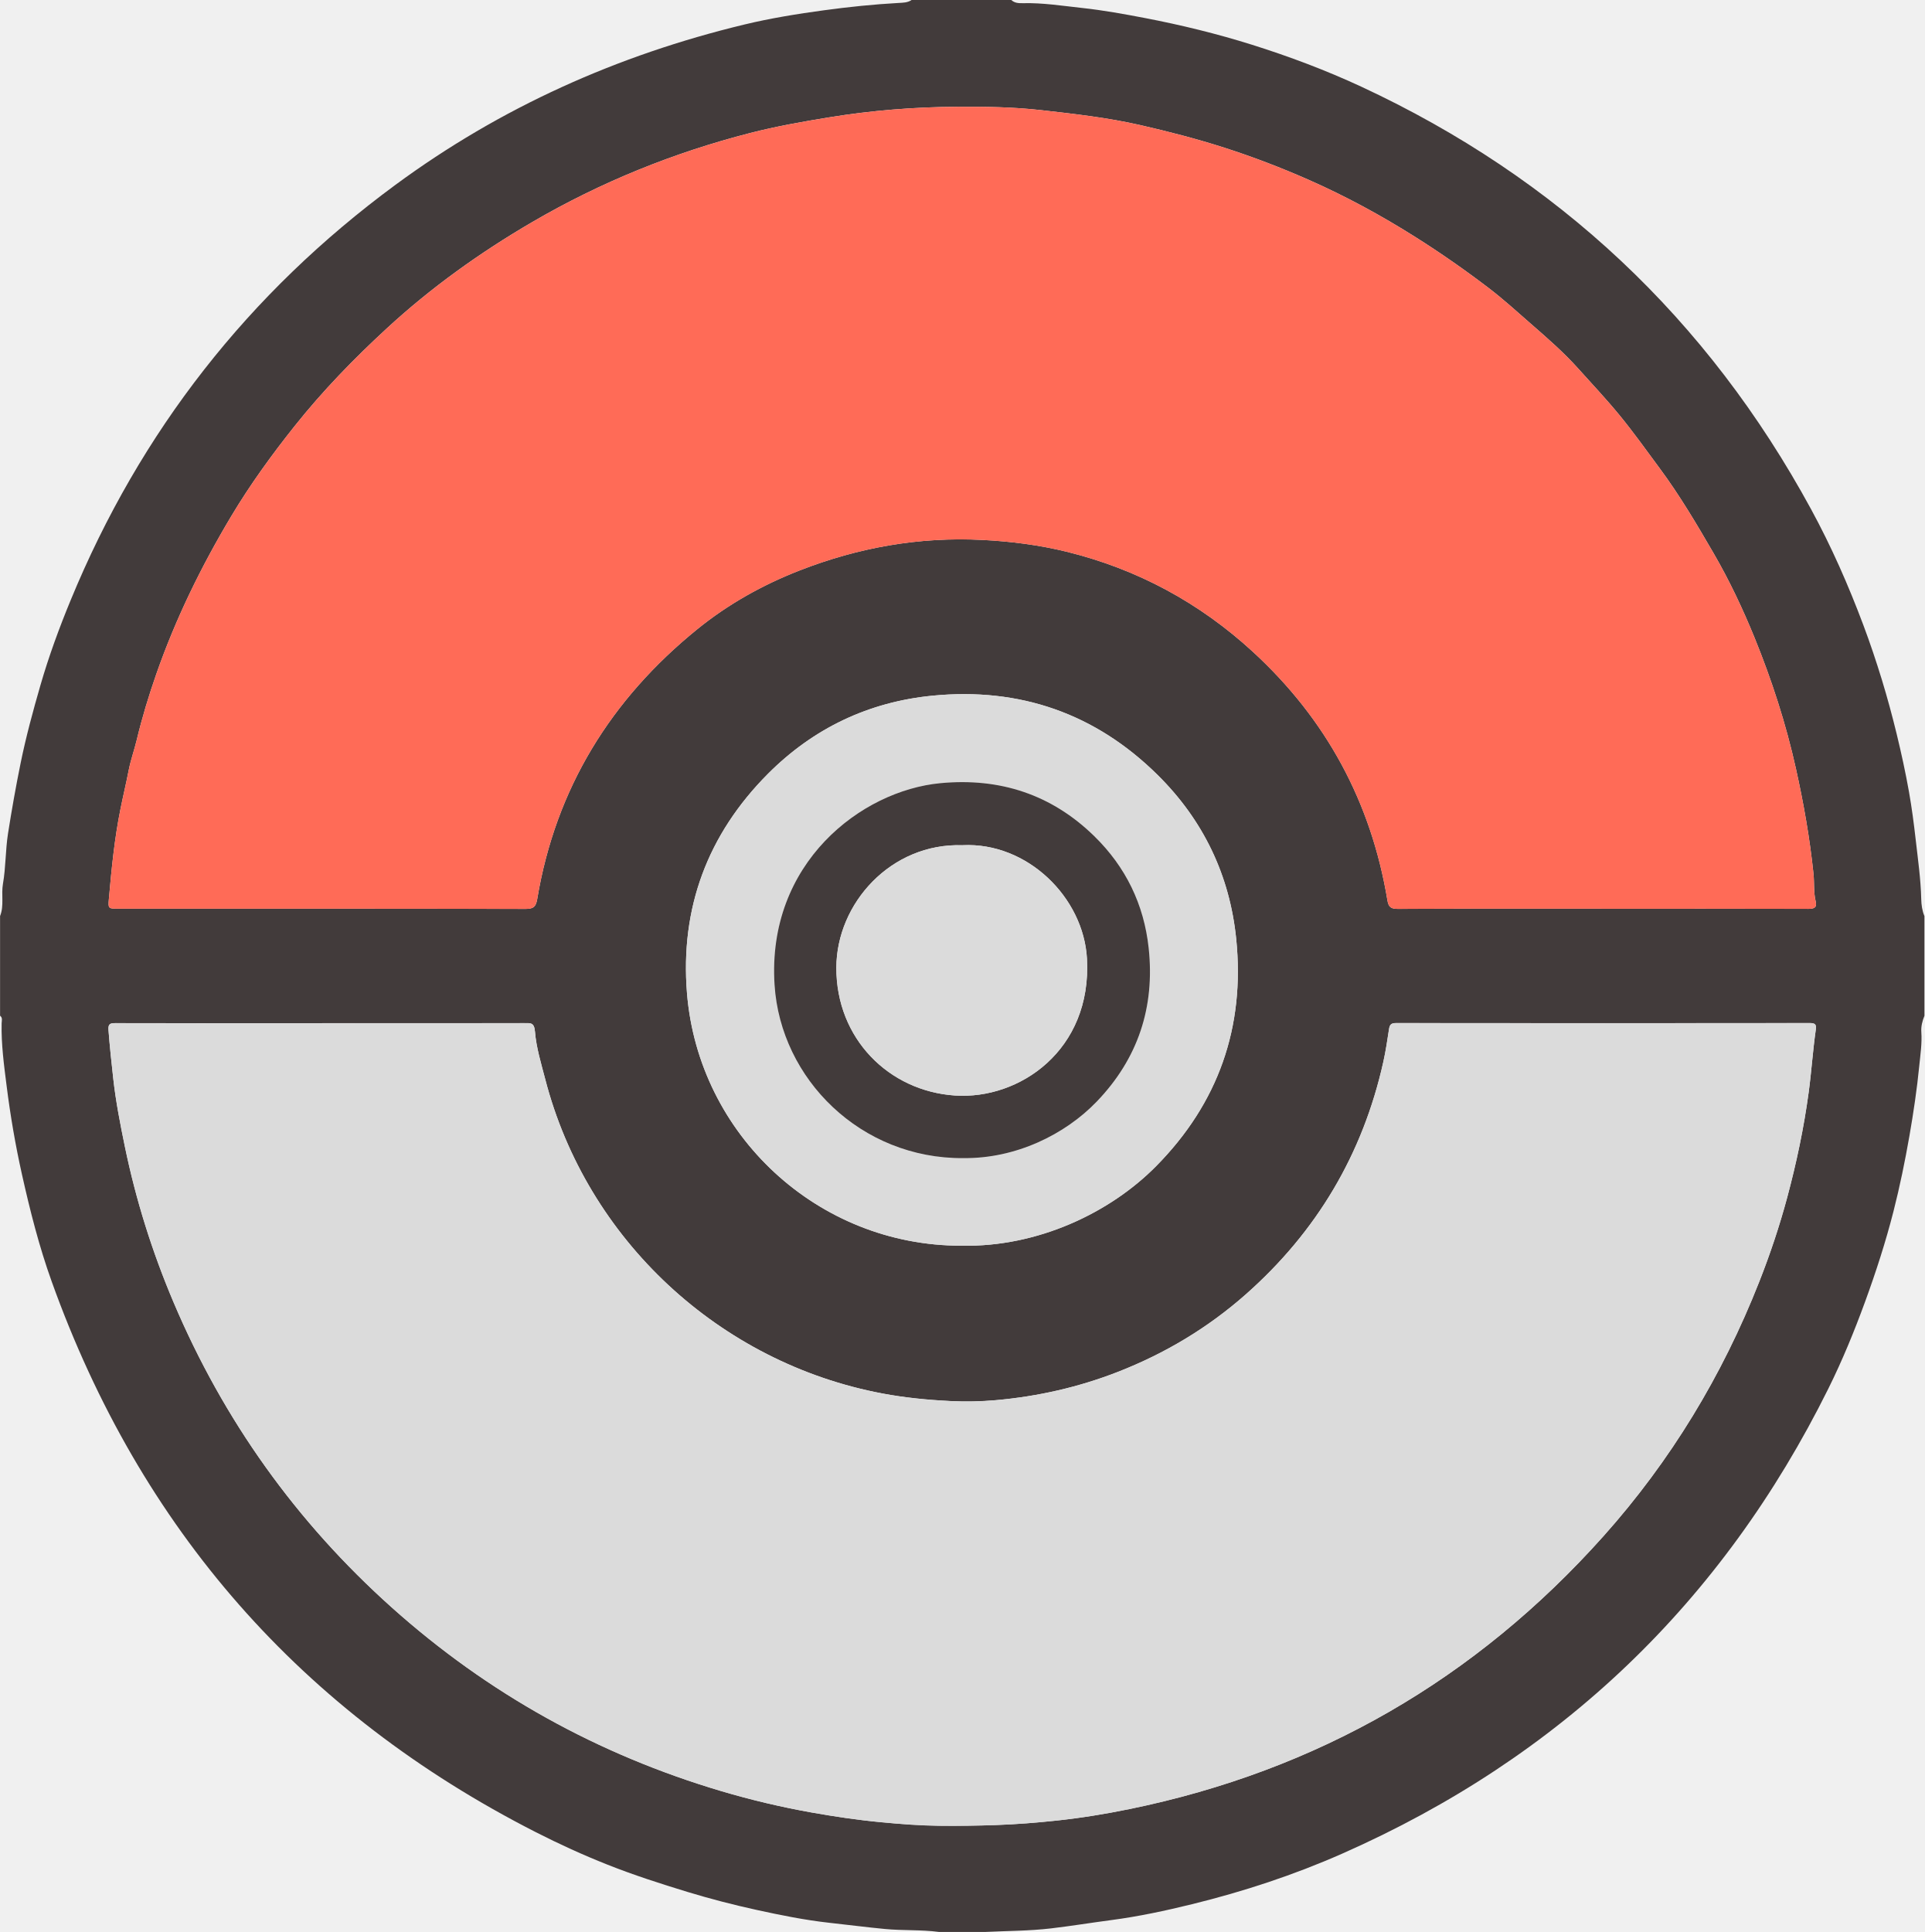
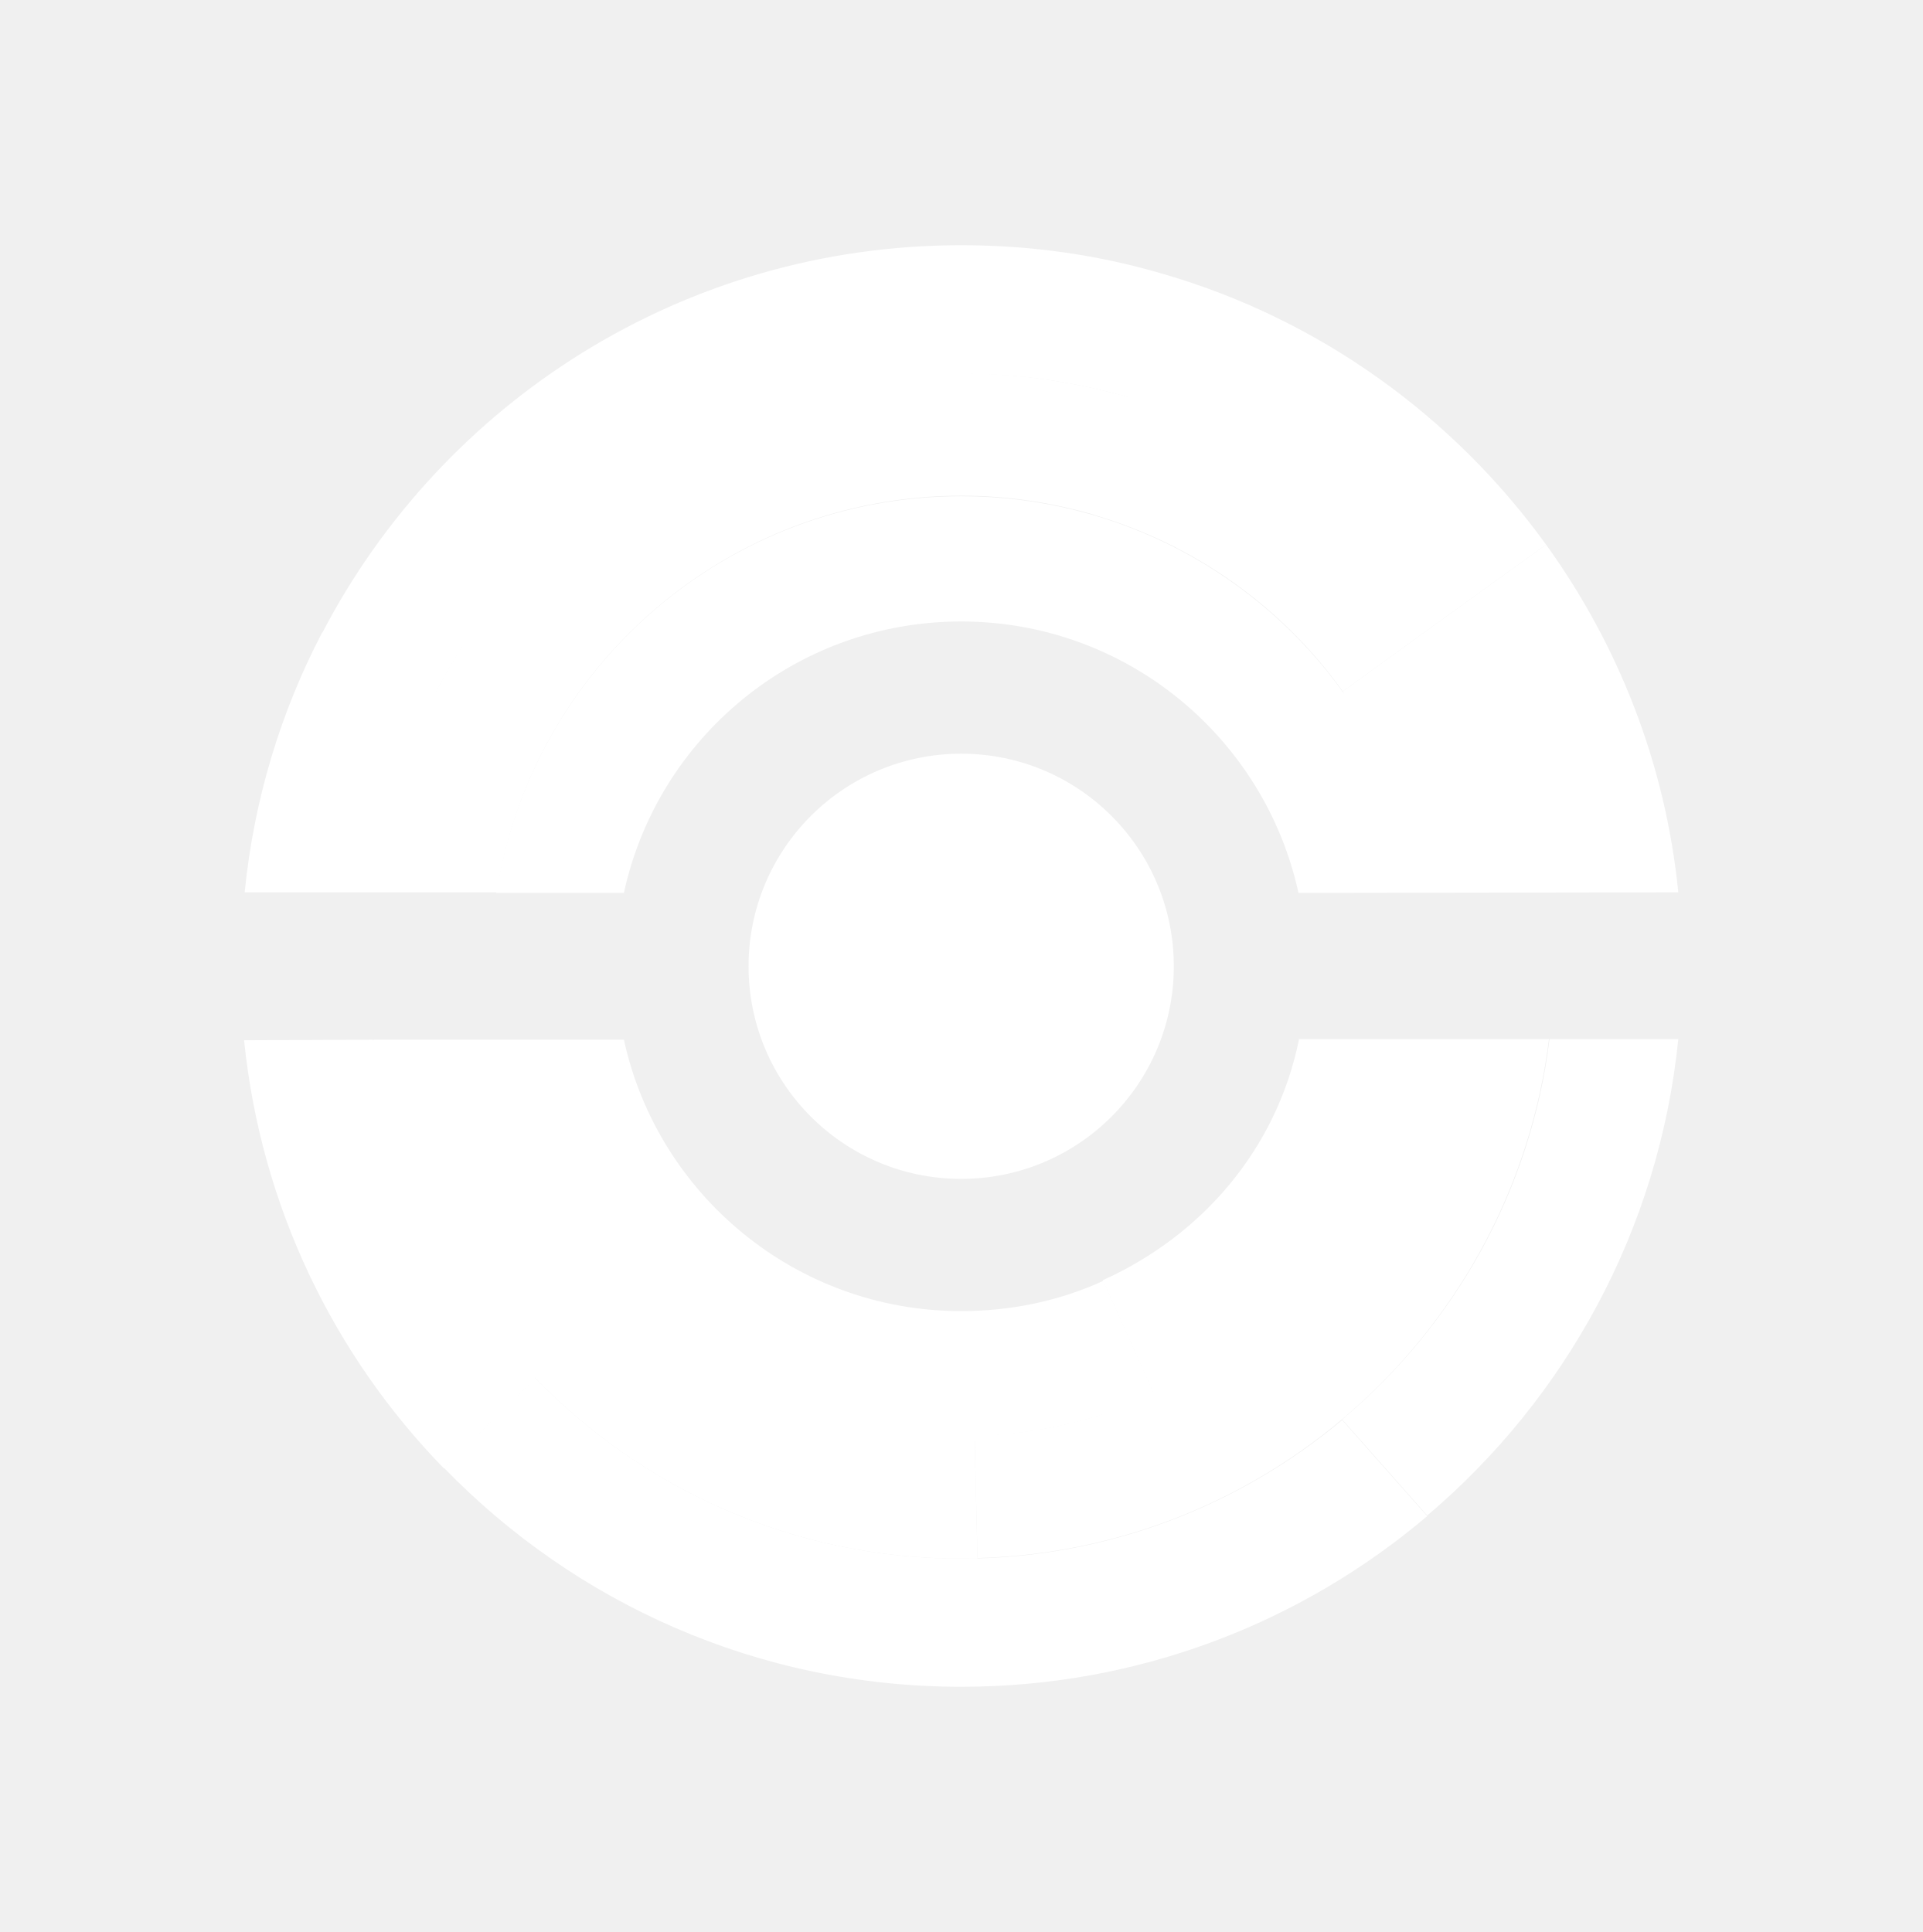
- <svg xmlns="http://www.w3.org/2000/svg" id="Camada_2" data-name="Camada 2" viewBox="0 0 611.91 614.31">
-   <defs>
-     <style>
-       .cls-1 {
-         fill: #ff6b57;
-       }
- 
-       .cls-2 {
-         fill: #dbdbdb;
-       }
- 
-       .cls-3 {
-         fill: #423b3b;
-       }
-     </style>
-   </defs>
-   <g id="Camada_1-2" data-name="Camada 1">
-     <g>
-       <path class="cls-3" d="m289.88,0h31.68c1.06.99,2.37,1.04,3.71,1.01,6.34-.15,12.61.85,18.88,1.53,6.65.72,13.25,1.92,19.84,3.18,11.51,2.21,22.86,4.98,34.02,8.48,11.87,3.73,23.53,8.11,34.82,13.35,62.45,29.04,110.12,73.85,143.03,134.34,6.46,11.87,11.89,24.21,16.63,36.85,2.16,5.75,4.11,11.58,5.91,17.45,1.72,5.65,3.27,11.35,4.67,17.1,1.49,6.14,2.84,12.31,3.94,18.51.88,4.97,1.54,9.98,2.11,15.01.72,6.35,1.63,12.67,1.78,19.07.04,1.87.3,3.69,1.02,5.42v31.68c-.67,1.66-1.12,3.39-.99,5.18.25,3.6-.3,7.16-.65,10.7-.74,7.47-1.84,14.9-3.13,22.3-1.41,8.07-3.05,16.07-5.07,23.99-2.49,9.77-5.6,19.35-9.06,28.83-3.43,9.39-7.22,18.62-11.66,27.57-33.71,67.93-85.24,117.25-154.63,147.87-15.41,6.8-31.38,12.04-47.7,16.05-8.47,2.08-17.03,3.92-25.74,5.06-6.38.84-12.76,1.89-19.15,2.64-6.86.8-13.82.78-20.73,1.12h-14.88c-5.69-.76-11.44-.39-17.16-.94-5.88-.56-11.72-1.32-17.59-1.96-7.83-.86-15.53-2.43-23.19-4.1-7.4-1.62-14.74-3.52-22.01-5.73-8.55-2.61-17.07-5.35-25.36-8.64-7.76-3.07-15.38-6.55-22.84-10.35-74.51-37.97-125.73-96.45-153.94-175.08-3.98-11.08-6.88-22.51-9.45-34.03-2.09-9.35-3.7-18.76-4.89-28.23-.83-6.56-1.73-13.18-1.58-19.85.02-.79.38-1.77-.5-2.42v-31.68c1.34-3.31.32-6.83.92-10.26.92-5.26.78-10.71,1.61-16,1.17-7.47,2.49-14.92,4-22.34,1.71-8.4,3.95-16.64,6.32-24.84,2.66-9.19,5.95-18.17,9.61-27.03,22.1-53.65,56.55-97.64,103.24-132.02,33.46-24.64,70.66-41.28,110.96-50.99,8.34-2.01,16.85-3.38,25.39-4.54,7.86-1.07,15.71-1.88,23.62-2.32,1.42-.08,2.95-.07,4.21-.97Zm219.4,288.94c21.92,0,43.83-.02,65.75.04,1.84,0,2.79-.43,2.31-2.37-.71-2.9-.4-5.86-.7-8.79-1.17-11.26-3.13-22.37-5.58-33.41-3.17-14.29-7.68-28.19-13.19-41.72-3.75-9.19-8.01-18.2-13.02-26.83-5.33-9.18-10.71-18.3-17.05-26.87-4.21-5.69-8.31-11.44-12.81-16.94-4.22-5.15-8.77-9.97-13.2-14.91-4.62-5.15-9.85-9.69-15.07-14.24-4.35-3.8-8.63-7.7-13.21-11.21-7.62-5.82-15.48-11.3-23.6-16.42-10.84-6.83-22.08-12.94-33.79-18.1-8.73-3.85-17.65-7.27-26.77-10.2-8.81-2.83-17.73-5.13-26.73-7.19-10.4-2.37-20.97-3.57-31.55-4.76-8.83-.99-17.71-1.13-26.58-1.08-13.72.08-27.33,1.16-40.91,3.38-8.41,1.37-16.78,2.85-25.02,4.96-24.42,6.27-47.58,15.64-69.38,28.36-16.6,9.69-32.16,20.83-46.27,33.85-10.43,9.61-20.32,19.8-29.19,30.94-7.31,9.17-14.18,18.65-20.19,28.7-9.54,15.95-17.69,32.6-23.83,50.19-2.4,6.87-4.51,13.81-6.21,20.9-.76,3.19-1.92,6.39-2.55,9.6-.8,4.13-1.79,8.23-2.62,12.35-1.92,9.48-2.85,19.07-3.7,28.67-.27,3.08-.16,3.09,2.96,3.09,43.19,0,86.38-.03,129.57.07,2.58,0,3.28-.79,3.68-3.18,5.88-35.17,23.45-63.54,50.94-85.8,9.74-7.89,20.68-14.03,32.45-18.62,18.75-7.32,38.05-10.76,58.23-9.72,9.09.47,18.02,1.61,26.79,3.77,22.41,5.52,42.17,16.2,59.14,31.79,23.29,21.39,37.6,47.78,42.78,79.02.36,2.16,1.11,2.74,3.32,2.73,21.6-.1,43.19-.06,64.79-.06Zm-406.84,36.41c-21.91,0-43.83.02-65.74-.04-1.72,0-2.34.28-2.2,2.19.39,5.14.94,10.26,1.51,15.38.81,7.32,2.22,14.53,3.71,21.73,3.51,16.98,8.68,33.45,15.45,49.41,15.9,37.52,39.03,69.9,69.39,97.08,30.56,27.35,65.56,46.78,104.88,58.43,9.35,2.77,18.83,5.02,28.41,6.73,7.43,1.33,14.92,2.44,22.48,3.15,6.06.57,12.16,1.05,18.19,1.11,6.05.06,12.15-.01,18.23-.23,6.41-.23,12.77-.73,19.15-1.41,7.81-.83,15.54-2.09,23.21-3.66,59.84-12.25,110.1-41.26,150.76-86.79,21.38-23.94,37.76-51.01,49.52-80.87,3.46-8.78,6.45-17.71,8.9-26.83,2.95-10.99,5.29-22.09,6.82-33.4.9-6.65,1.32-13.33,2.27-19.96.21-1.43-.05-2.08-1.79-2.08-43.91.05-87.81.05-131.72,0-1.6,0-1.99.6-2.2,1.97-.53,3.46-1.04,6.93-1.8,10.34-6.54,29.4-21.19,54.03-43.73,73.95-12.04,10.64-25.63,18.77-40.59,24.62-12.53,4.9-25.55,7.85-38.9,9.03-4.73.42-9.58.52-14.43.28-7.27-.36-14.43-1.06-21.59-2.4-51.86-9.75-94.03-48.94-107.25-99.92-1.29-4.98-2.85-10-3.26-15.08-.24-3.02-1.37-2.78-3.37-2.77-21.43.03-42.87.02-64.3.02Zm203.26,70.74c24.33.5,47.3-10.52,61.86-25.24,19.85-20.06,28.35-44.3,25.52-72.28-2.05-20.27-10.48-37.82-25-52.17-19.83-19.6-43.89-27.89-71.54-25.2-20.33,1.98-37.93,10.37-52.37,24.86-19.19,19.26-27.93,42.7-25.73,69.74,3.66,45,41.58,80.35,87.25,80.29Z" />
-       <path class="cls-1" d="m509.27,288.94c-21.6,0-43.19-.04-64.79.06-2.21.01-2.96-.57-3.32-2.73-5.19-31.24-19.5-57.63-42.78-79.02-16.97-15.59-36.73-26.27-59.14-31.79-8.77-2.16-17.7-3.31-26.79-3.77-20.18-1.04-39.48,2.4-58.23,9.72-11.77,4.6-22.72,10.74-32.45,18.62-27.49,22.26-45.06,50.63-50.94,85.8-.4,2.39-1.1,3.19-3.68,3.18-43.19-.1-86.38-.07-129.57-.07-3.13,0-3.23-.01-2.96-3.09.84-9.6,1.78-19.19,3.7-28.67.83-4.12,1.82-8.22,2.62-12.35.62-3.2,1.78-6.41,2.55-9.6,1.7-7.09,3.81-14.03,6.21-20.9,6.14-17.58,14.29-34.24,23.83-50.19,6.01-10.05,12.89-19.53,20.19-28.7,8.87-11.13,18.76-21.32,29.19-30.94,14.12-13.02,29.68-24.16,46.27-33.85,21.79-12.72,44.96-22.09,69.38-28.36,8.24-2.12,16.61-3.59,25.02-4.96,13.57-2.22,27.19-3.3,40.91-3.38,8.87-.05,17.75.08,26.58,1.08,10.57,1.19,21.15,2.38,31.55,4.76,9,2.06,17.92,4.36,26.73,7.19,9.12,2.93,18.04,6.35,26.77,10.2,11.71,5.16,22.94,11.26,33.79,18.1,8.12,5.12,15.98,10.6,23.6,16.42,4.59,3.51,8.86,7.4,13.21,11.21,5.22,4.56,10.45,9.09,15.07,14.24,4.43,4.94,8.98,9.76,13.2,14.91,4.5,5.49,8.6,11.24,12.81,16.94,6.34,8.57,11.72,17.69,17.05,26.87,5.01,8.63,9.27,17.64,13.02,26.83,5.51,13.52,10.02,27.43,13.19,41.72,2.45,11.04,4.42,22.15,5.58,33.41.3,2.93-.01,5.89.7,8.79.48,1.94-.47,2.37-2.31,2.37-21.92-.06-43.83-.04-65.75-.04Z" />
-       <path class="cls-2" d="m102.44,325.35c21.43,0,42.87.01,64.3-.02,1.99,0,3.12-.25,3.37,2.77.41,5.08,1.96,10.09,3.26,15.08,13.22,50.98,55.39,90.18,107.25,99.92,7.16,1.35,14.32,2.04,21.59,2.4,4.85.24,9.7.14,14.43-.28,13.34-1.18,26.37-4.13,38.9-9.03,14.96-5.85,28.55-13.99,40.59-24.62,22.54-19.92,37.19-44.56,43.73-73.95.76-3.41,1.27-6.88,1.8-10.34.21-1.37.6-1.98,2.2-1.97,43.91.05,87.81.05,131.72,0,1.74,0,2,.64,1.79,2.08-.95,6.63-1.37,13.32-2.27,19.96-1.53,11.3-3.87,22.4-6.82,33.4-2.45,9.11-5.44,18.05-8.9,26.83-11.76,29.86-28.14,56.93-49.52,80.87-40.67,45.53-90.92,74.54-150.76,86.79-7.67,1.57-15.4,2.83-23.21,3.66-6.38.68-12.74,1.18-19.15,1.41-6.08.22-12.18.3-18.23.23-6.03-.06-12.13-.54-18.19-1.11-7.56-.71-15.05-1.82-22.48-3.15-9.57-1.72-19.06-3.96-28.41-6.73-39.32-11.66-74.32-31.08-104.88-58.43-30.36-27.18-53.48-59.56-69.39-97.08-6.76-15.96-11.94-32.42-15.45-49.41-1.49-7.2-2.89-14.41-3.71-21.73-.57-5.12-1.12-10.24-1.51-15.38-.14-1.91.48-2.2,2.2-2.19,21.91.06,43.83.04,65.74.04Z" />
-       <path class="cls-2" d="m305.7,396.09c-45.68.06-83.6-35.29-87.25-80.29-2.2-27.04,6.55-50.48,25.73-69.74,14.43-14.49,32.04-22.88,52.37-24.86,27.64-2.69,51.71,5.6,71.54,25.2,14.52,14.35,22.95,31.9,25,52.17,2.82,27.98-5.67,52.21-25.52,72.28-14.56,14.72-37.53,25.75-61.86,25.24Zm.65-27.84c16.6.19,32.26-7.46,42.38-17.97,13.14-13.66,18.54-30.02,16.52-48.8-1.49-13.9-7.31-25.84-17.29-35.59-13.61-13.29-30.05-18.64-48.93-16.86-25.15,2.37-55.25,25.39-52.74,64.15,1.94,29.96,27.45,55.3,60.06,55.08Z" />
-       <path class="cls-3" d="m306.35,368.25c-32.61.23-58.13-25.12-60.06-55.08-2.51-38.76,27.59-61.78,52.74-64.15,18.88-1.78,35.33,3.57,48.93,16.86,9.98,9.75,15.8,21.69,17.29,35.59,2.01,18.78-3.38,35.13-16.52,48.8-10.12,10.52-25.78,18.16-42.38,17.97Zm-.27-99.5c-22.72-.78-40.08,18.44-40.14,38.92-.07,22.56,16.68,39.24,37.69,40.66,20.5,1.39,43.61-14.39,42-43.51-1.08-19.48-18.98-37.09-39.54-36.08Z" />
-       <path class="cls-2" d="m306.08,268.75c20.57-1.01,38.47,16.6,39.54,36.08,1.61,29.12-21.5,44.9-42,43.51-21.01-1.42-37.76-18.1-37.69-40.66.06-20.48,17.42-39.7,40.14-38.92Z" />
-     </g>
+ <svg xmlns="http://www.w3.org/2000/svg" version="1.1" id="Ebene_1" x="0px" y="0px" viewBox="0 0 330 331.7" enable-background="new 0 0 330 331.7" xml:space="preserve">
+   <circle id="center" fill="#FFFFFF" cx="165" cy="165.9" r="36.5" />
+   <g id="bottom">
+     <path id="bottom1" fill="#FFFFFF" d="M165,267.6c-28.7,0-54.6-11.9-73.1-31L76.2,252c22.5,23.2,53.9,37.6,88.8,37.6     c30.5,0,58.4-11,80-29.3l-14.6-16.5C212.7,258.6,189.9,267.6,165,267.6z" />
+     <path id="bottom2" fill="#FFFFFF" d="M288.1,178.4l-22.1,0c-3.2,26.1-16.4,49.2-35.6,65.3l14.6,16.5     C268.7,240.1,284.8,211.2,288.1,178.4z" />
+     <path id="bottom3" fill="#FFFFFF" d="M244.8,178.4C244.8,178.4,244.8,178.4,244.8,178.4l-21.8,0c-3.8,18.8-16.6,33.7-33.7,41.4l0,0     l8.8,19.6c-9.4,4.3-19.8,6.8-30.8,7.1l0.5,21c50.6-1.4,92-39.8,98.1-89.1L244.8,178.4z" />
+     <path id="bottom4" fill="#FFFFFF" d="M198.2,239.5l-8.8-19.6c-7.4,3.4-15.7,5.2-24.4,5.2c-28.4,0-52.1-20-57.9-46.6l-21.8,0l-0.1,0     l-21.1,0c0,0.1,0,0.1,0,0.2l-0.1-0.2l-22.1,0.1c2.9,28.5,15.4,54.1,34.3,73.5l15.7-15.4l-0.1-0.2c18.5,19.2,44.5,31.1,73.2,31.1     c0.9,0,1.9,0,2.8,0l-0.5-21C178.4,246.2,188.8,243.7,198.2,239.5z" />
+   </g>
+   <g id="top">
+     <path id="top3" fill="#FFFFFF" d="M288.1,153.2c-2.2-22.1-10.3-42.5-22.7-59.7l-17.9,12.9l-17,12.3c0.1,0.2,0.2,0.3,0.3,0.5     c-14.6-20.6-38.7-34-65.8-34c-40.3,0-73.7,29.5-79.8,68.1l21.9,0c5.8-26.7,29.5-46.6,57.9-46.6c28.4,0,52.1,20,57.9,46.6     L288.1,153.2z" />
+     <path id="top2" fill="#FFFFFF" d="M165,64.1c-39.2,0-73.3,22.2-90.2,54.7c0,0,0,0,0,0l-19.5-10.2c-7.1,13.6-11.7,28.6-13.3,44.6     l22.1,0v0l21.2,0c6-38.6,39.5-68.1,79.8-68.1c7.9,0,15.6,1.2,22.8,3.3l5.9-20.2C184.6,65.6,175,64.1,165,64.1z" />
+     <path id="top1" fill="#FFFFFF" d="M193.7,68.2l-5.9,20.2c17.4,5.1,32.4,15.9,42.7,30.3l17-12.3l17.9-12.9     c-15.9-22-38.8-38.6-65.5-46.4c-11.1-3.3-22.8-5-34.9-5c-47.7,0-89.1,27-109.7,66.6l19.5,10.2c17-32.5,51-54.7,90.2-54.7     C175,64.1,184.6,65.6,193.7,68.2" />
  </g>
</svg>
